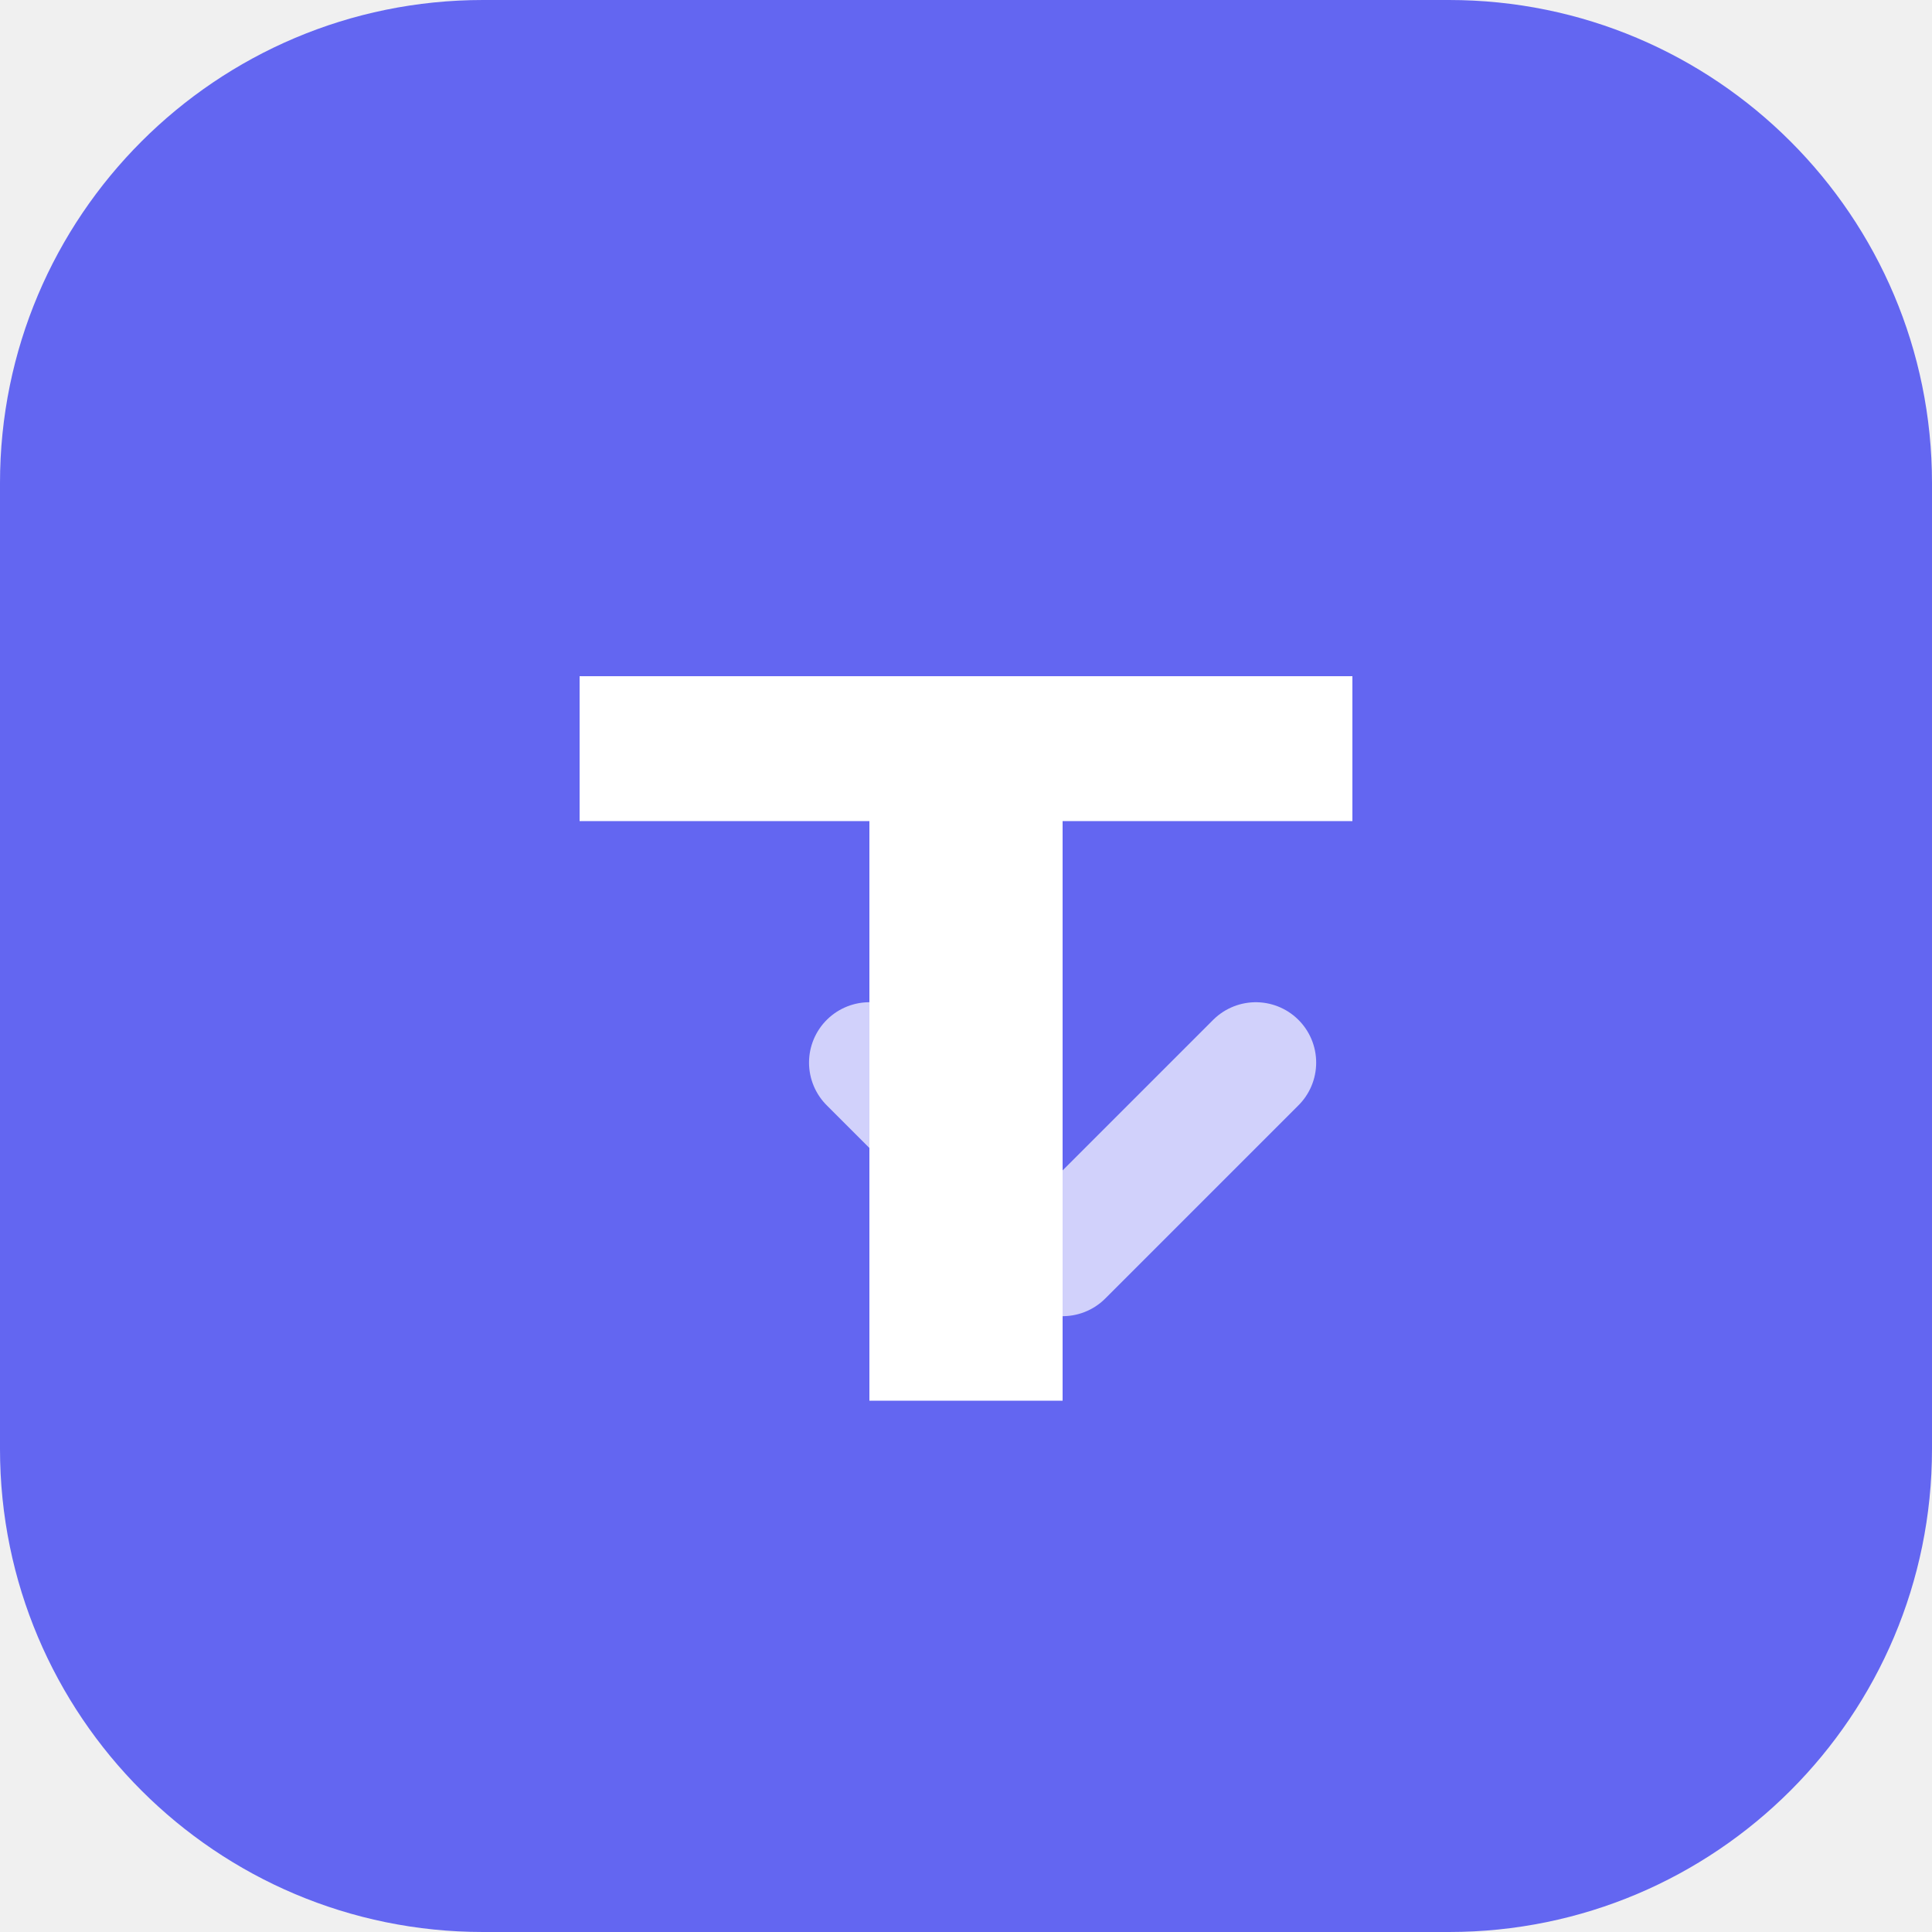
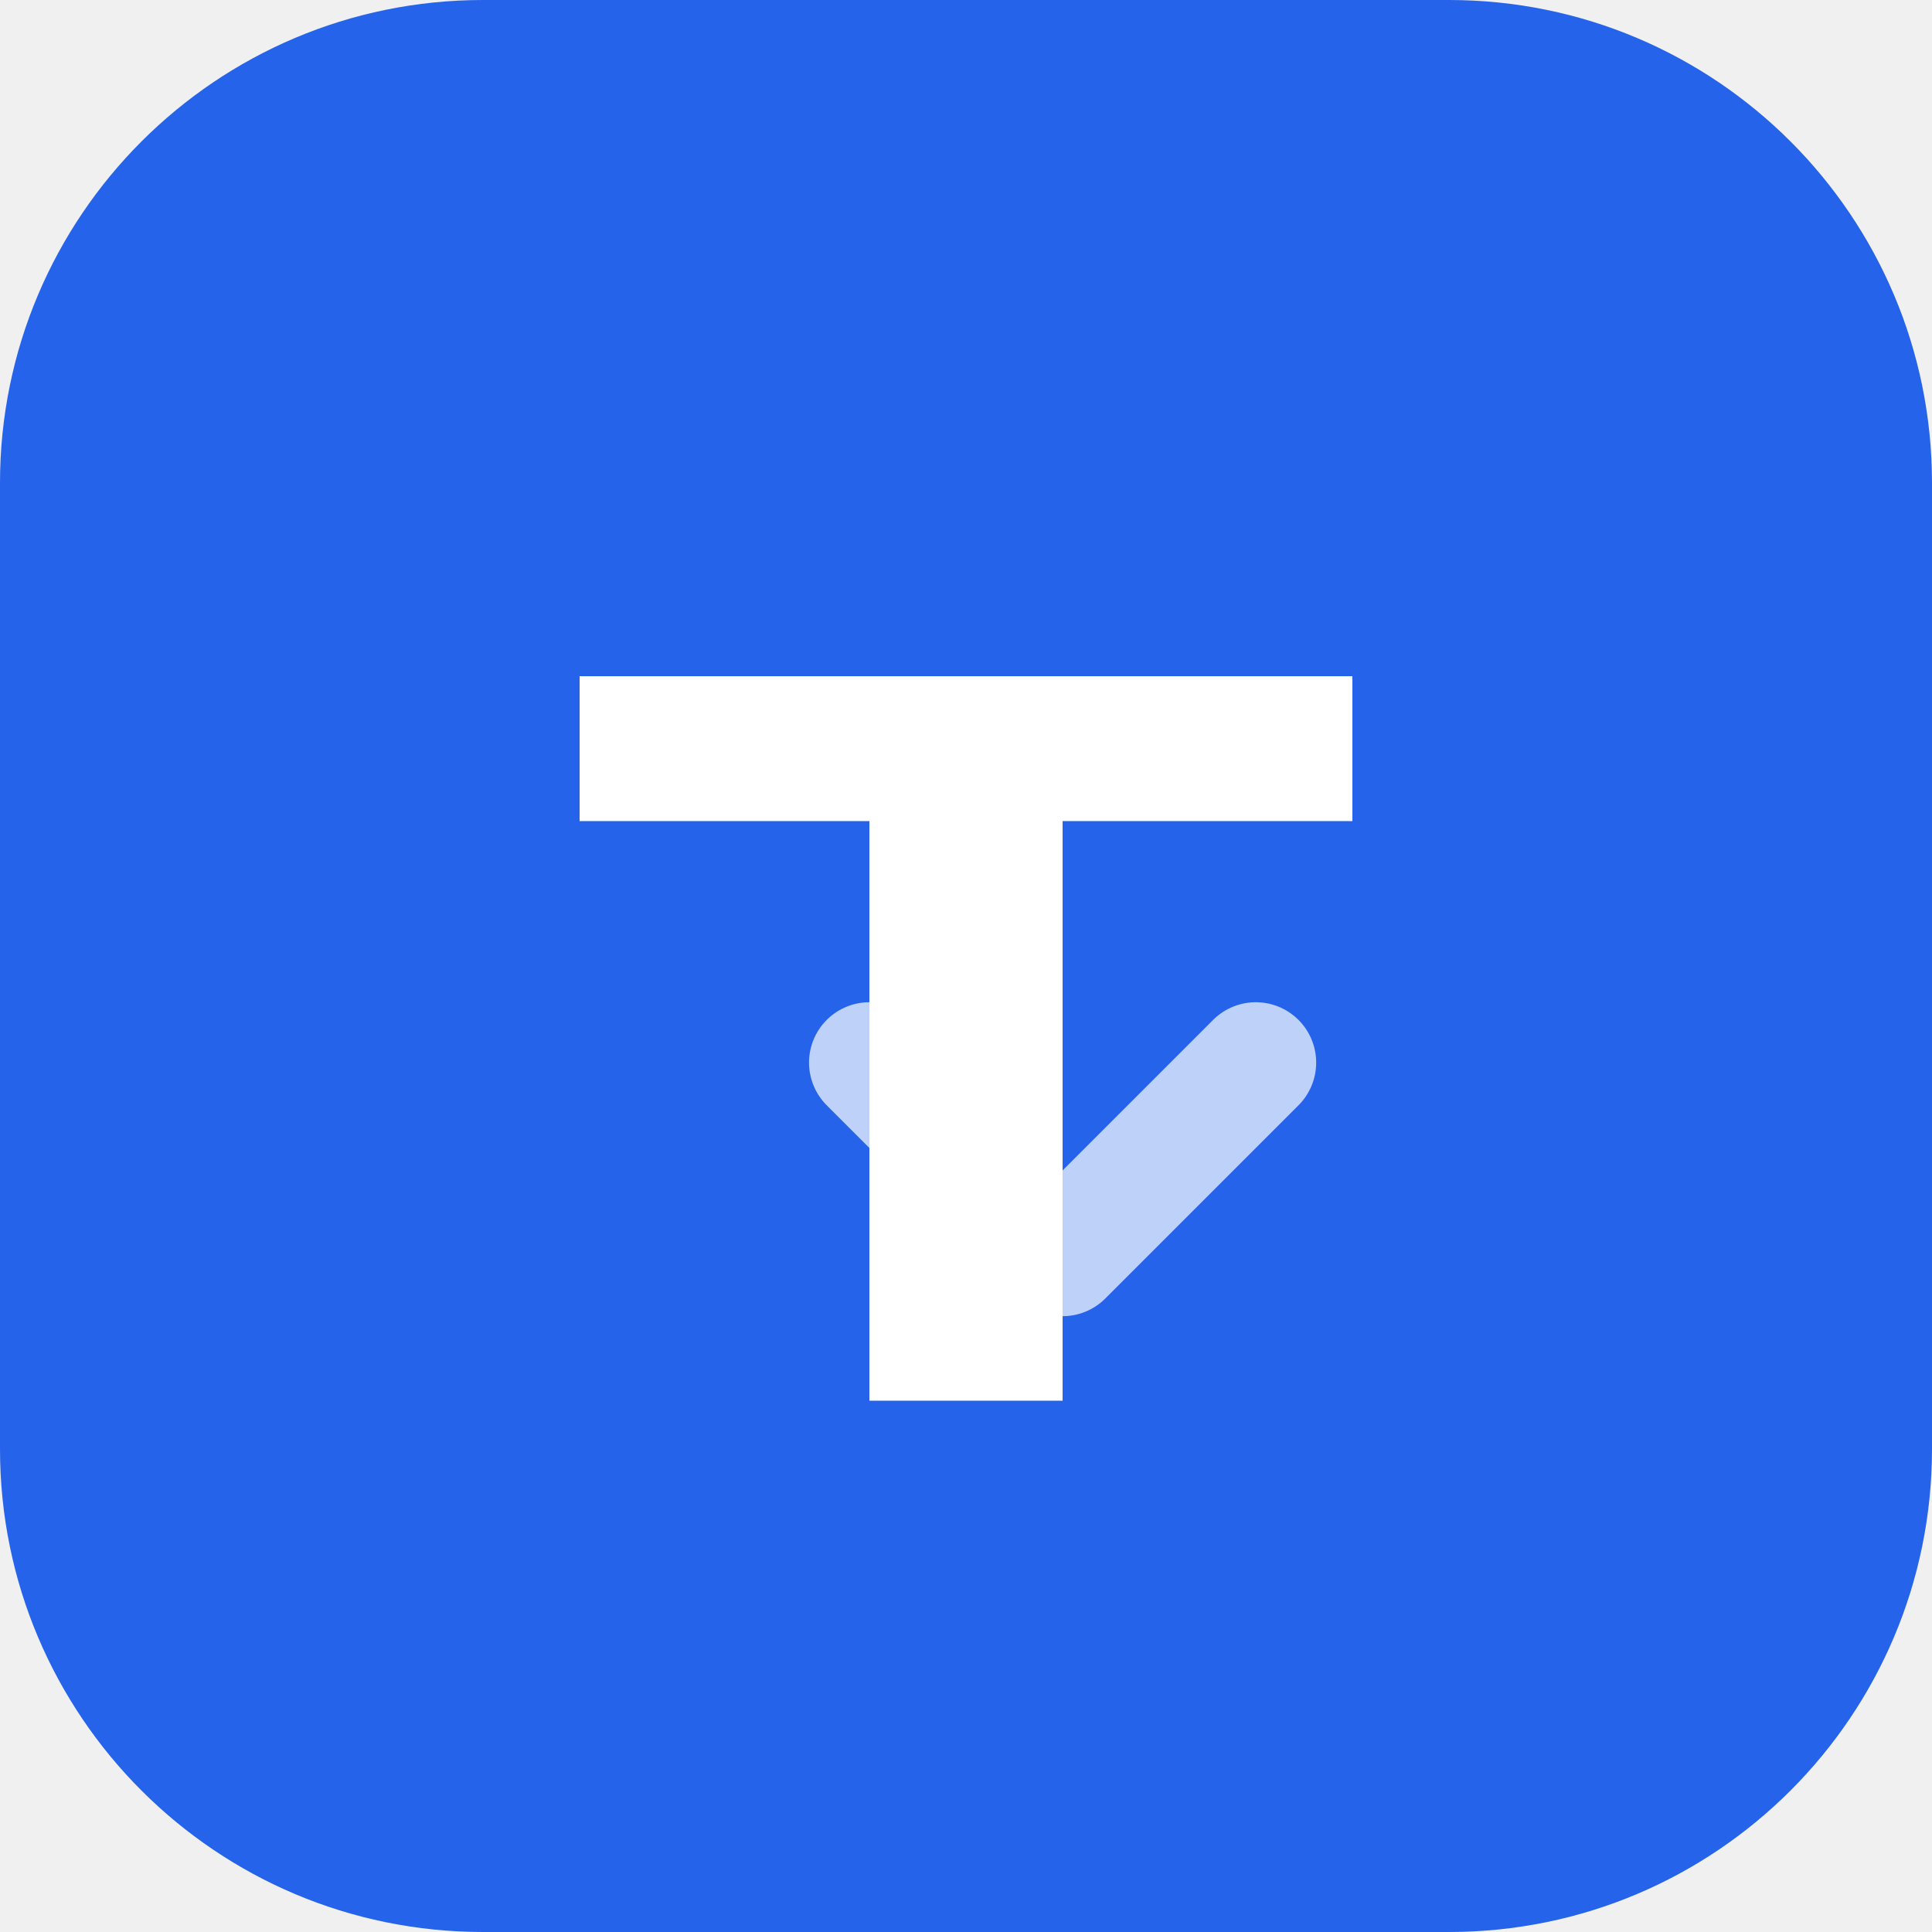
<svg xmlns="http://www.w3.org/2000/svg" viewBox="0 0 40 40" fill="none">
-   <rect width="40" height="40" rx="10" fill="#6366f1" />
+   <rect width="40" height="40" rx="10" fill="#2563EB" />
  <path d="M12 14h16v3H22v12h-4V17h-6v-3z" fill="#fff" />
  <path d="M26 22l-4 4-4-4" stroke="#fff" stroke-width="2.5" stroke-linecap="round" stroke-linejoin="round" opacity="0.7" />
</svg>
